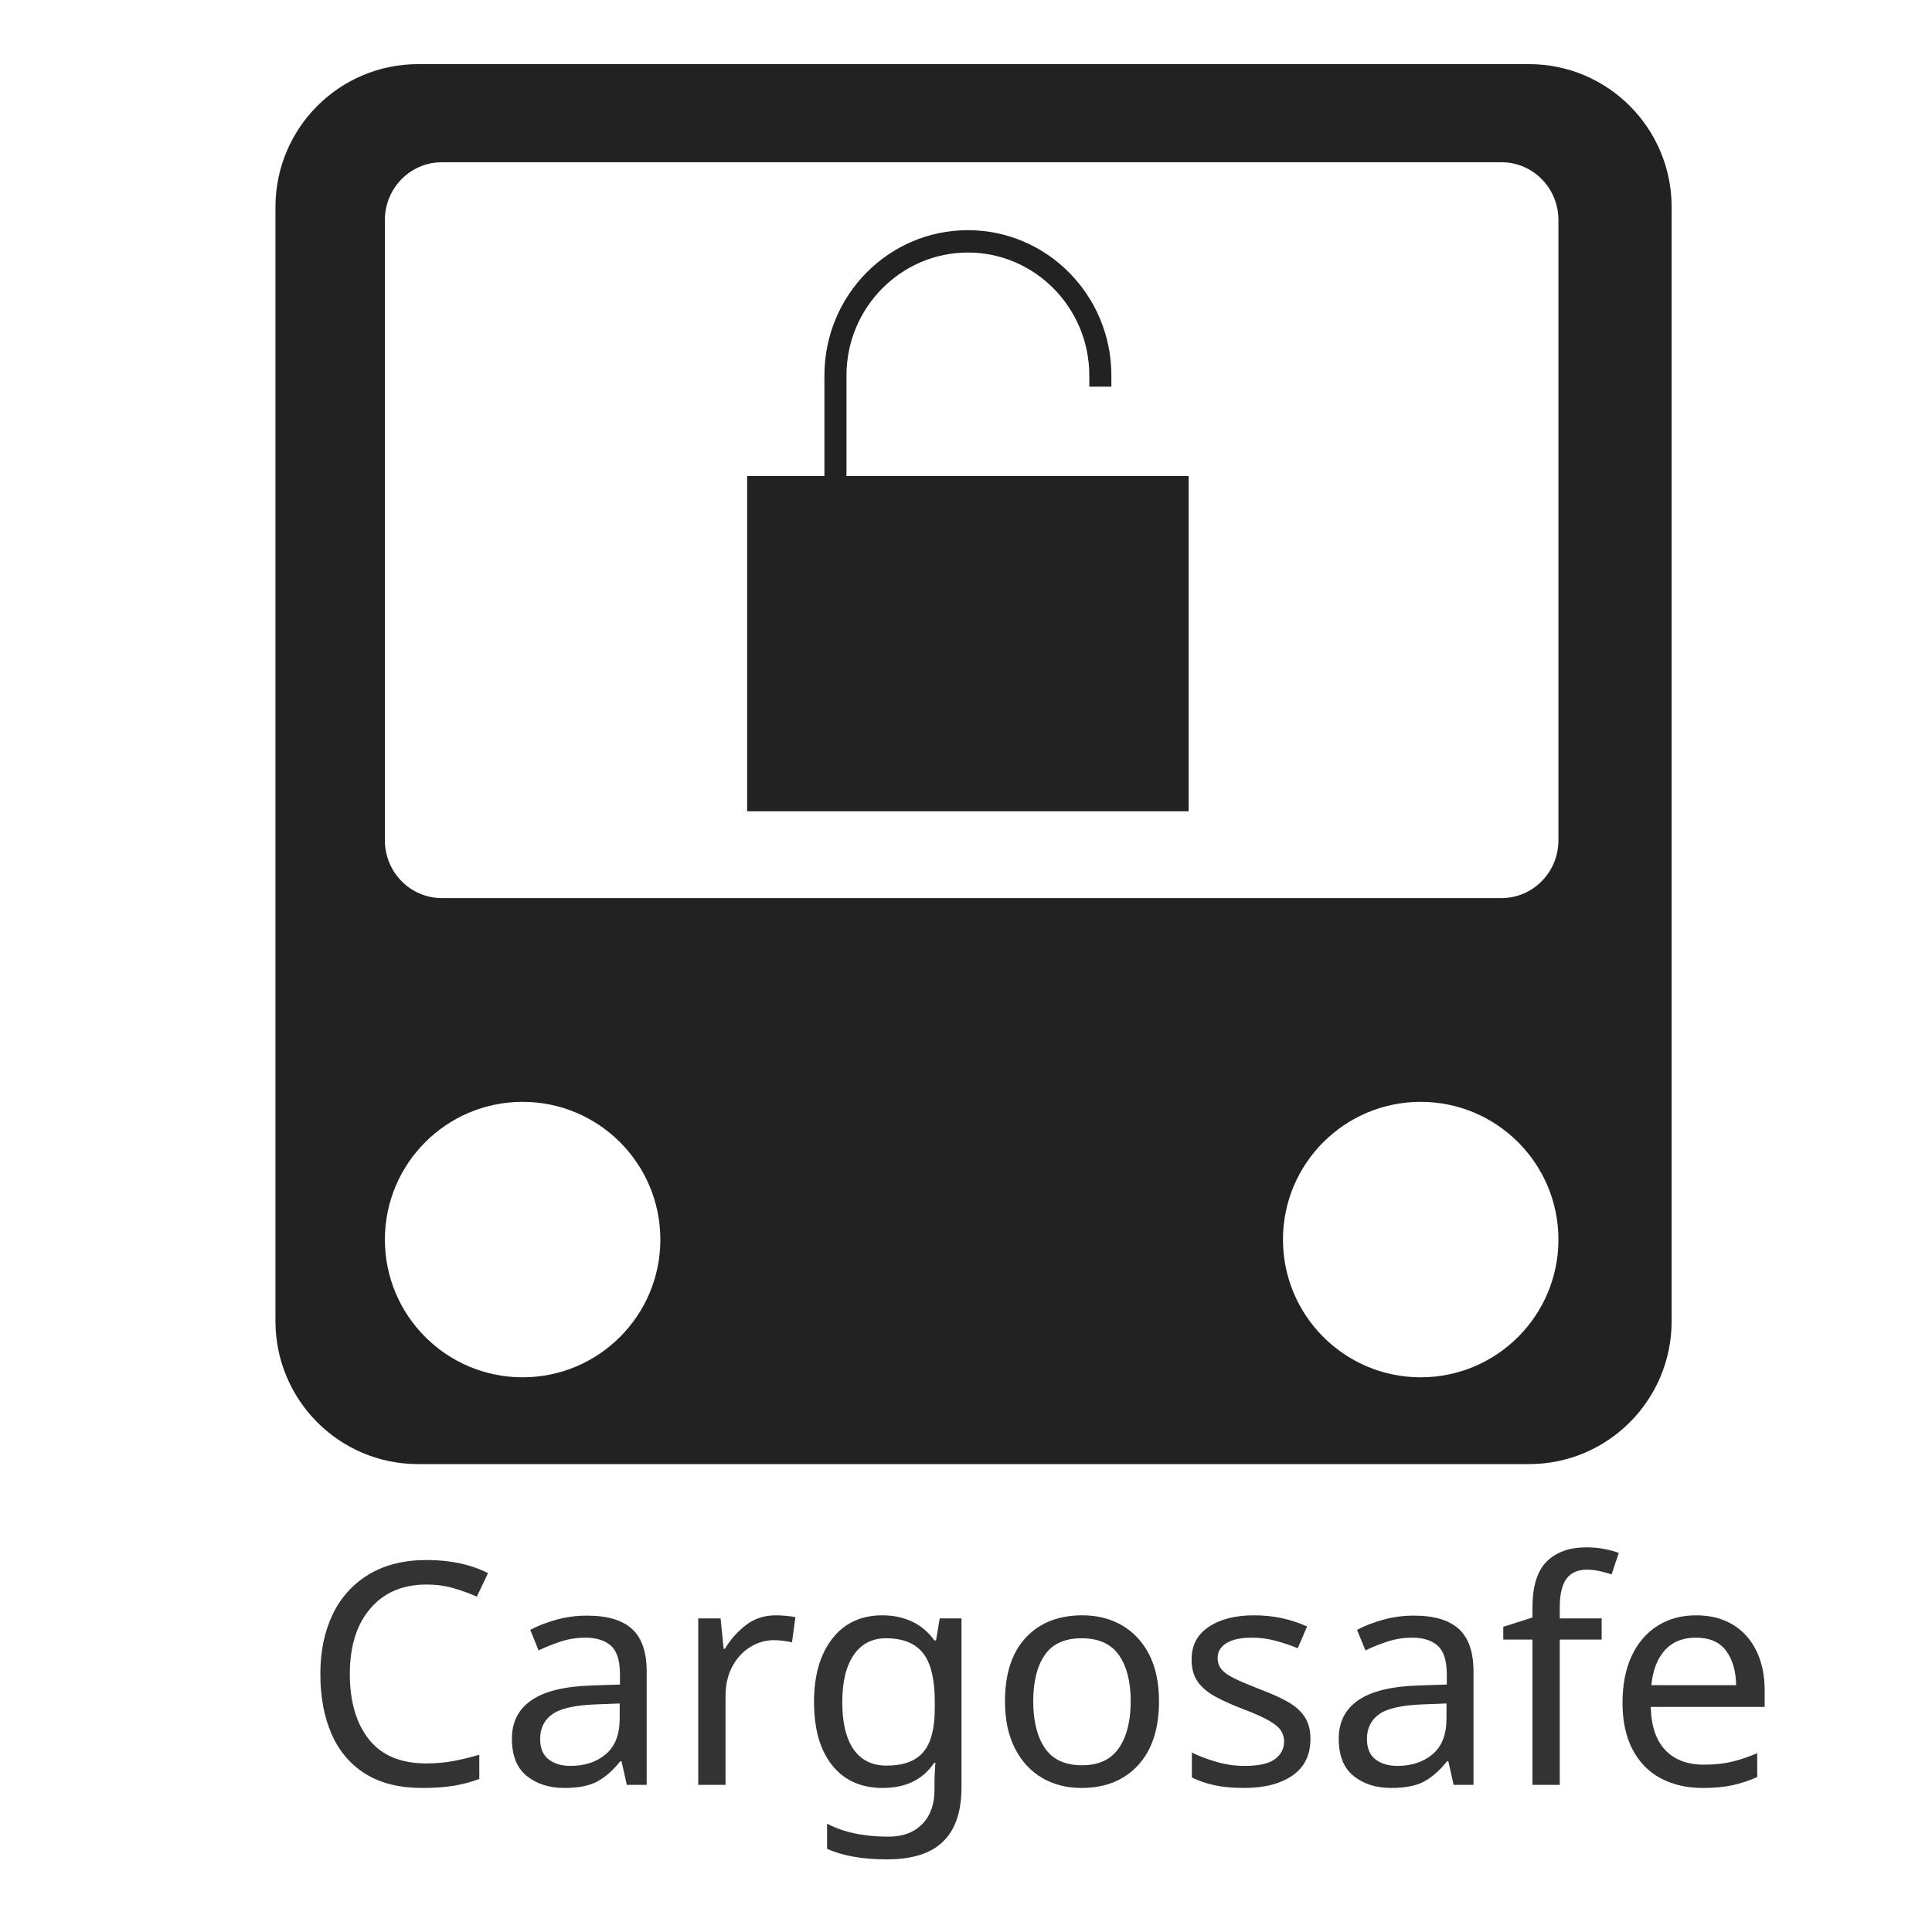
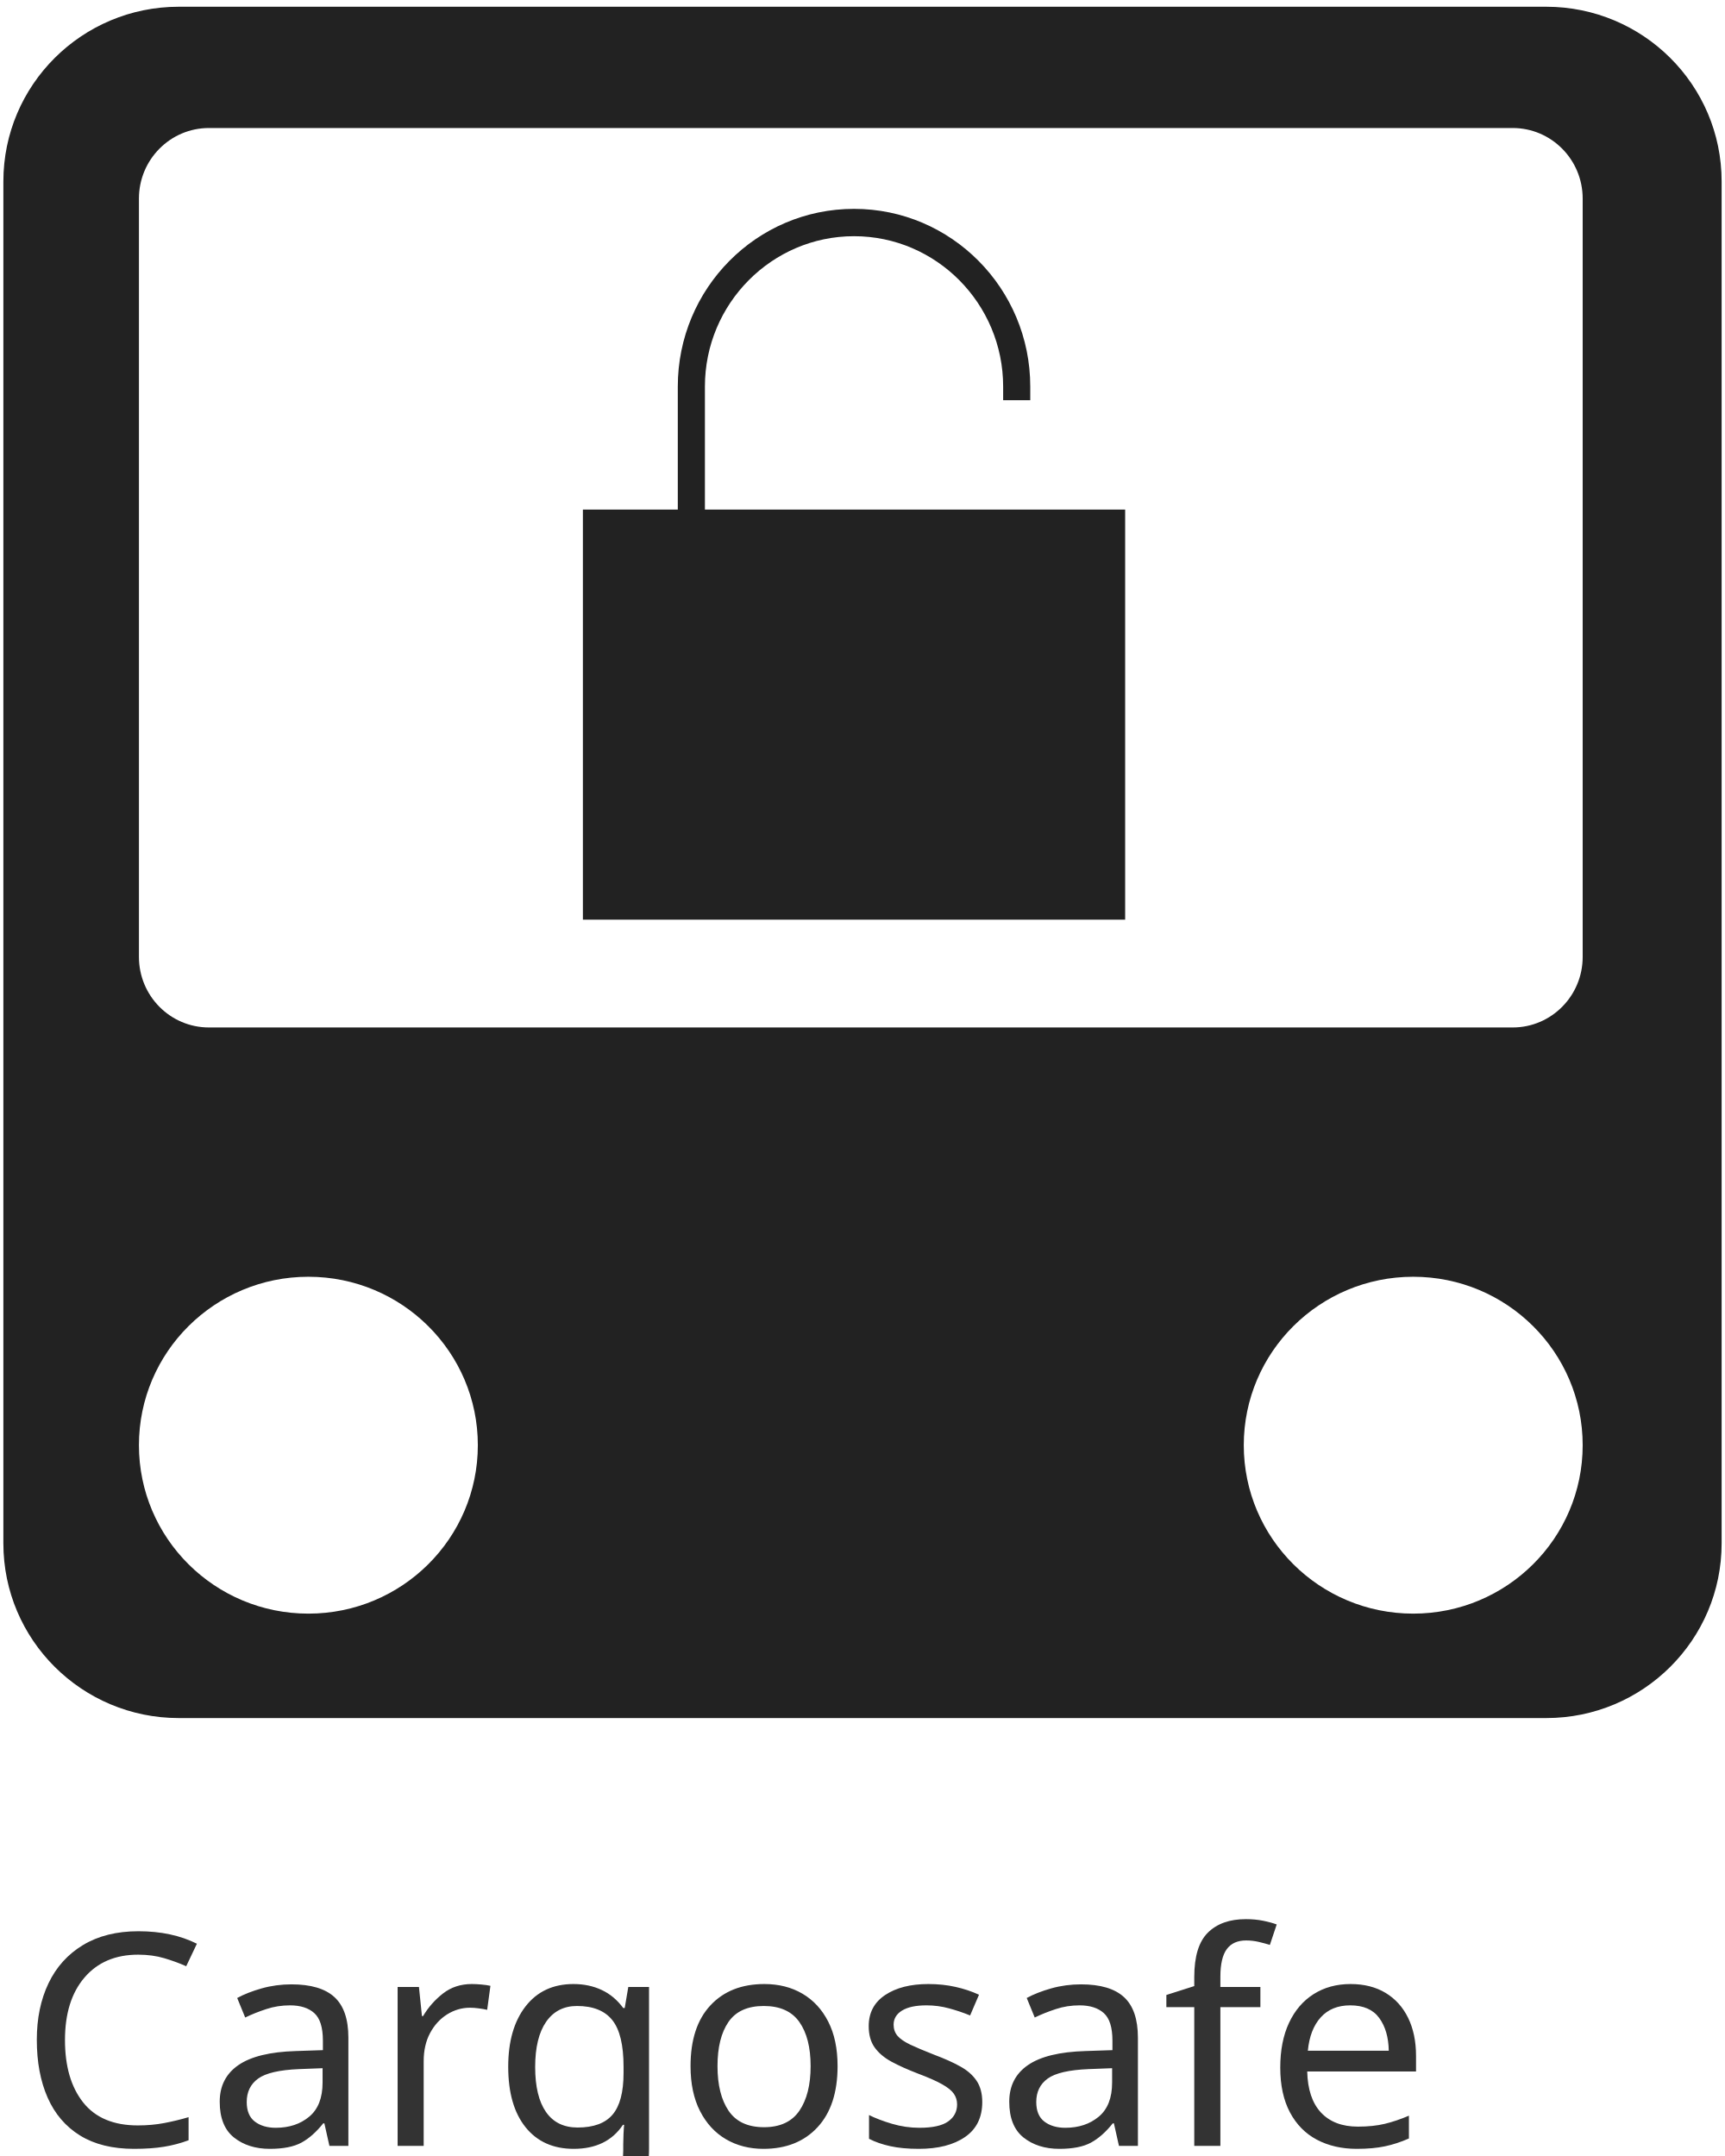
- <svg xmlns="http://www.w3.org/2000/svg" width="512px" height="512px" viewBox="0 0 512 512" version="1.1">
+ <svg xmlns="http://www.w3.org/2000/svg" width="512px" height="640px" viewBox="0 0 512 640" version="1.1">
  <description>Created with Sketch (http://www.bohemiancoding.com/sketch)</description>
  <defs />
  <g id="Page-1" stroke="none" stroke-width="1" fill="none" fill-rule="evenodd">
    <g id="512">
-       <g id="Cargosafe" transform="translate(0, 17)">
-         <text font-family="Signika" font-size="82.28" font-weight="normal" fill="#333333">
-           <tspan x="79.88" y="456">Cargosafe</tspan>
+       <g id="Cargosafe" transform="translate(0, 2)">
+         <text font-family="Baron Neue" font-size="88" font-weight="normal" fill="#333333">
+           <tspan x="5.552" y="635">Cargosafe</tspan>
        </text>
-         <path d="M73,37.874 L73,333.126 C73,354.043 89.92,371 110.772,371 L405.228,371 C426.089,371 443,354.034 443,333.126 L443,37.874 C443,16.957 426.08,0 405.228,0 L110.772,0 C89.911,0 73,16.966 73,37.874 Z M102,41.301 L102,205.699 C102,214.149 108.748,221 117.079,221 L397.921,221 C406.249,221 413,214.146 413,205.699 L413,41.301 C413,32.851 406.252,26 397.921,26 L117.079,26 C108.751,26 102,32.854 102,41.301 Z M413,311.5 C413,291.342 396.658,275 376.5,275 C356.342,275 340,291.342 340,311.5 C340,331.658 356.342,348 376.5,348 C396.658,348 413,331.658 413,311.5 Z M175,311.5 C175,291.342 158.658,275 138.5,275 C118.342,275 102,291.342 102,311.5 C102,331.658 118.342,348 138.5,348 C158.658,348 175,331.658 175,311.5 Z M224.325,82.5 C224.325,64.546 238.767,49.923 256.5,49.923 C274.233,49.923 288.675,64.546 288.675,82.5 L288.675,85.462 L294.525,85.462 L294.525,82.5 C294.525,61.251 277.487,44 256.5,44 C235.477,44 218.475,61.251 218.475,82.5 L218.475,109.154 L198,109.154 L198,198 L315,198 L315,109.154 L224.325,109.154 L224.325,82.5 Z" id="Logo" fill="#222222" />
+         <path d="M1,51.859 L1,456.141 C1,484.782 24.323,508 53.064,508 L458.936,508 C487.69,508 511,484.769 511,456.141 L511,51.859 C511,23.218 487.677,0 458.936,0 L53.064,0 C24.31,0 1,23.231 1,51.859 Z M41.237,56.951 L41.237,282.049 C41.237,293.62 50.535,303 62.014,303 L448.98,303 C460.455,303 469.757,293.615 469.757,282.049 L469.757,56.951 C469.757,45.38 460.459,36 448.98,36 L62.014,36 C50.539,36 41.237,45.385 41.237,56.951 Z M469.757,427 C469.757,399.386 447.239,377 419.462,377 C391.684,377 369.166,399.386 369.166,427 C369.166,454.614 391.684,477 419.462,477 C447.239,477 469.757,454.614 469.757,427 Z M141.828,427 C141.828,399.386 119.31,377 91.533,377 C63.755,377 41.237,399.386 41.237,427 C41.237,454.614 63.755,477 91.533,477 C119.31,477 141.828,454.614 141.828,427 Z M209.225,112.75 C209.225,88.15 229.092,68.115 253.485,68.115 C277.879,68.115 297.746,88.15 297.746,112.75 L297.746,116.808 L305.793,116.808 L305.793,112.75 C305.793,83.636 282.355,60 253.485,60 C224.565,60 201.178,83.636 201.178,112.75 L201.178,149.269 L173.012,149.269 L173.012,271 L333.959,271 L333.959,149.269 L209.225,149.269 L209.225,112.75 Z" id="Logo" fill="#222222" />
      </g>
    </g>
  </g>
</svg>
